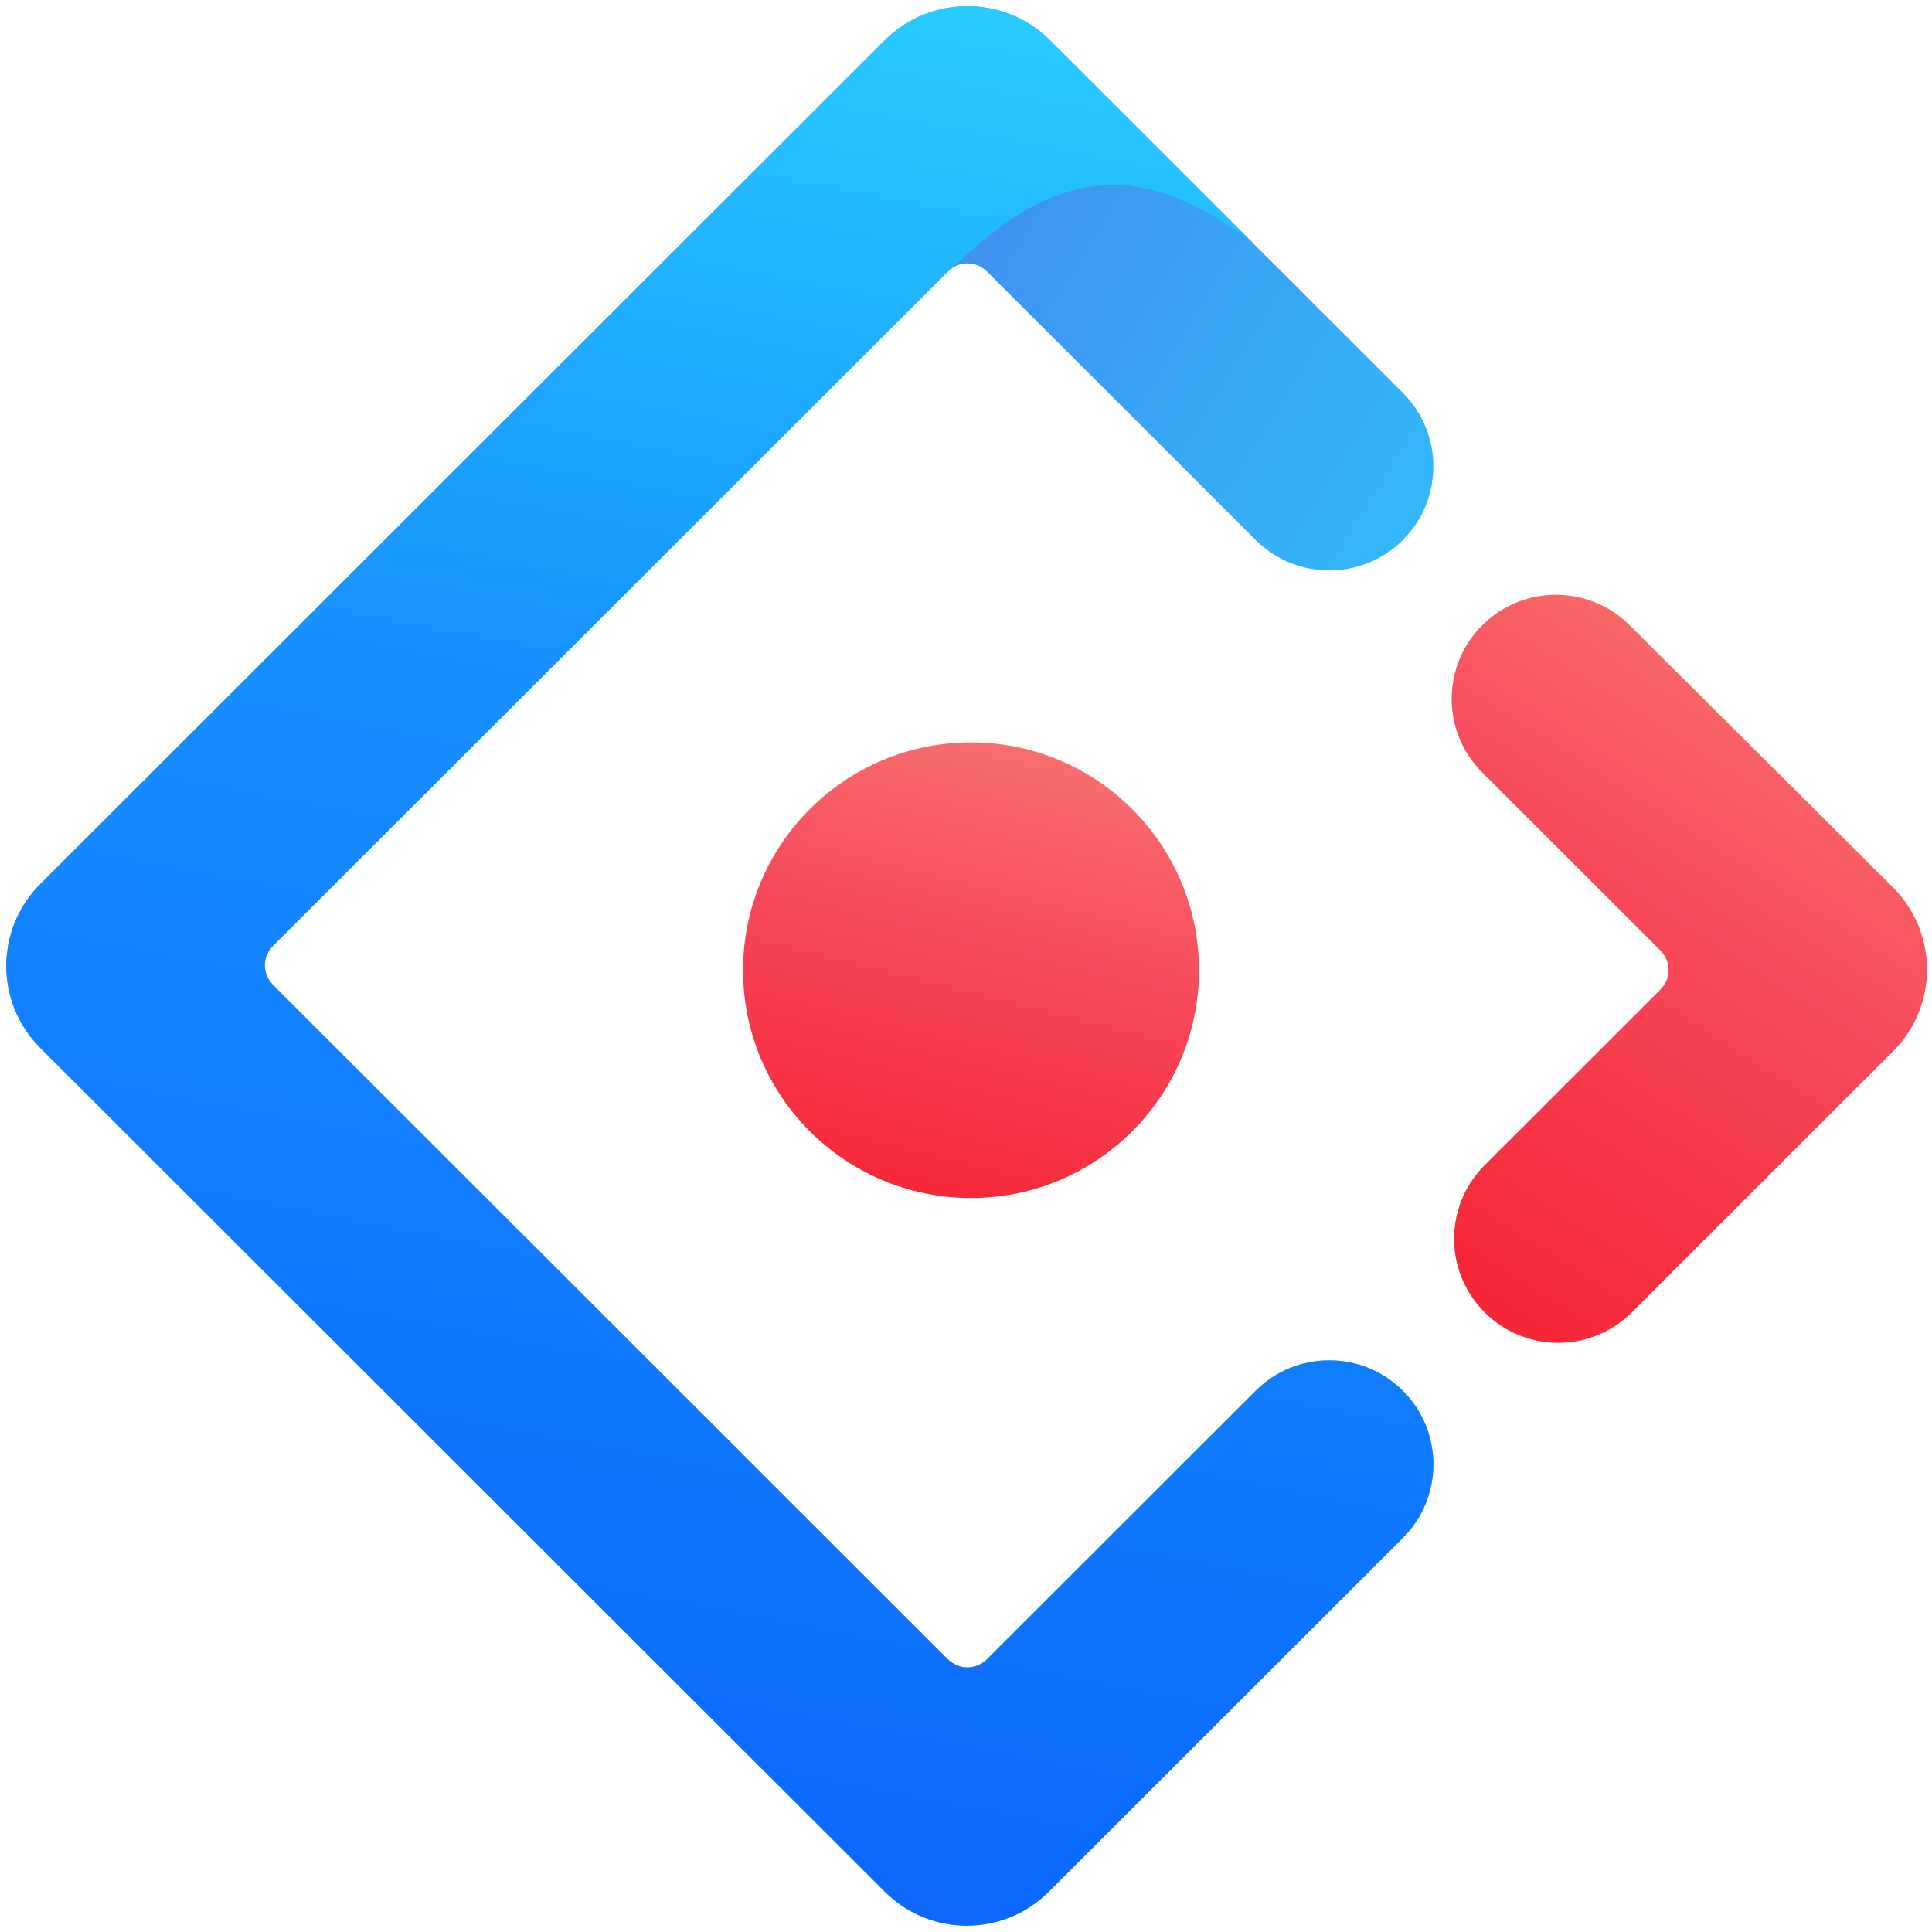
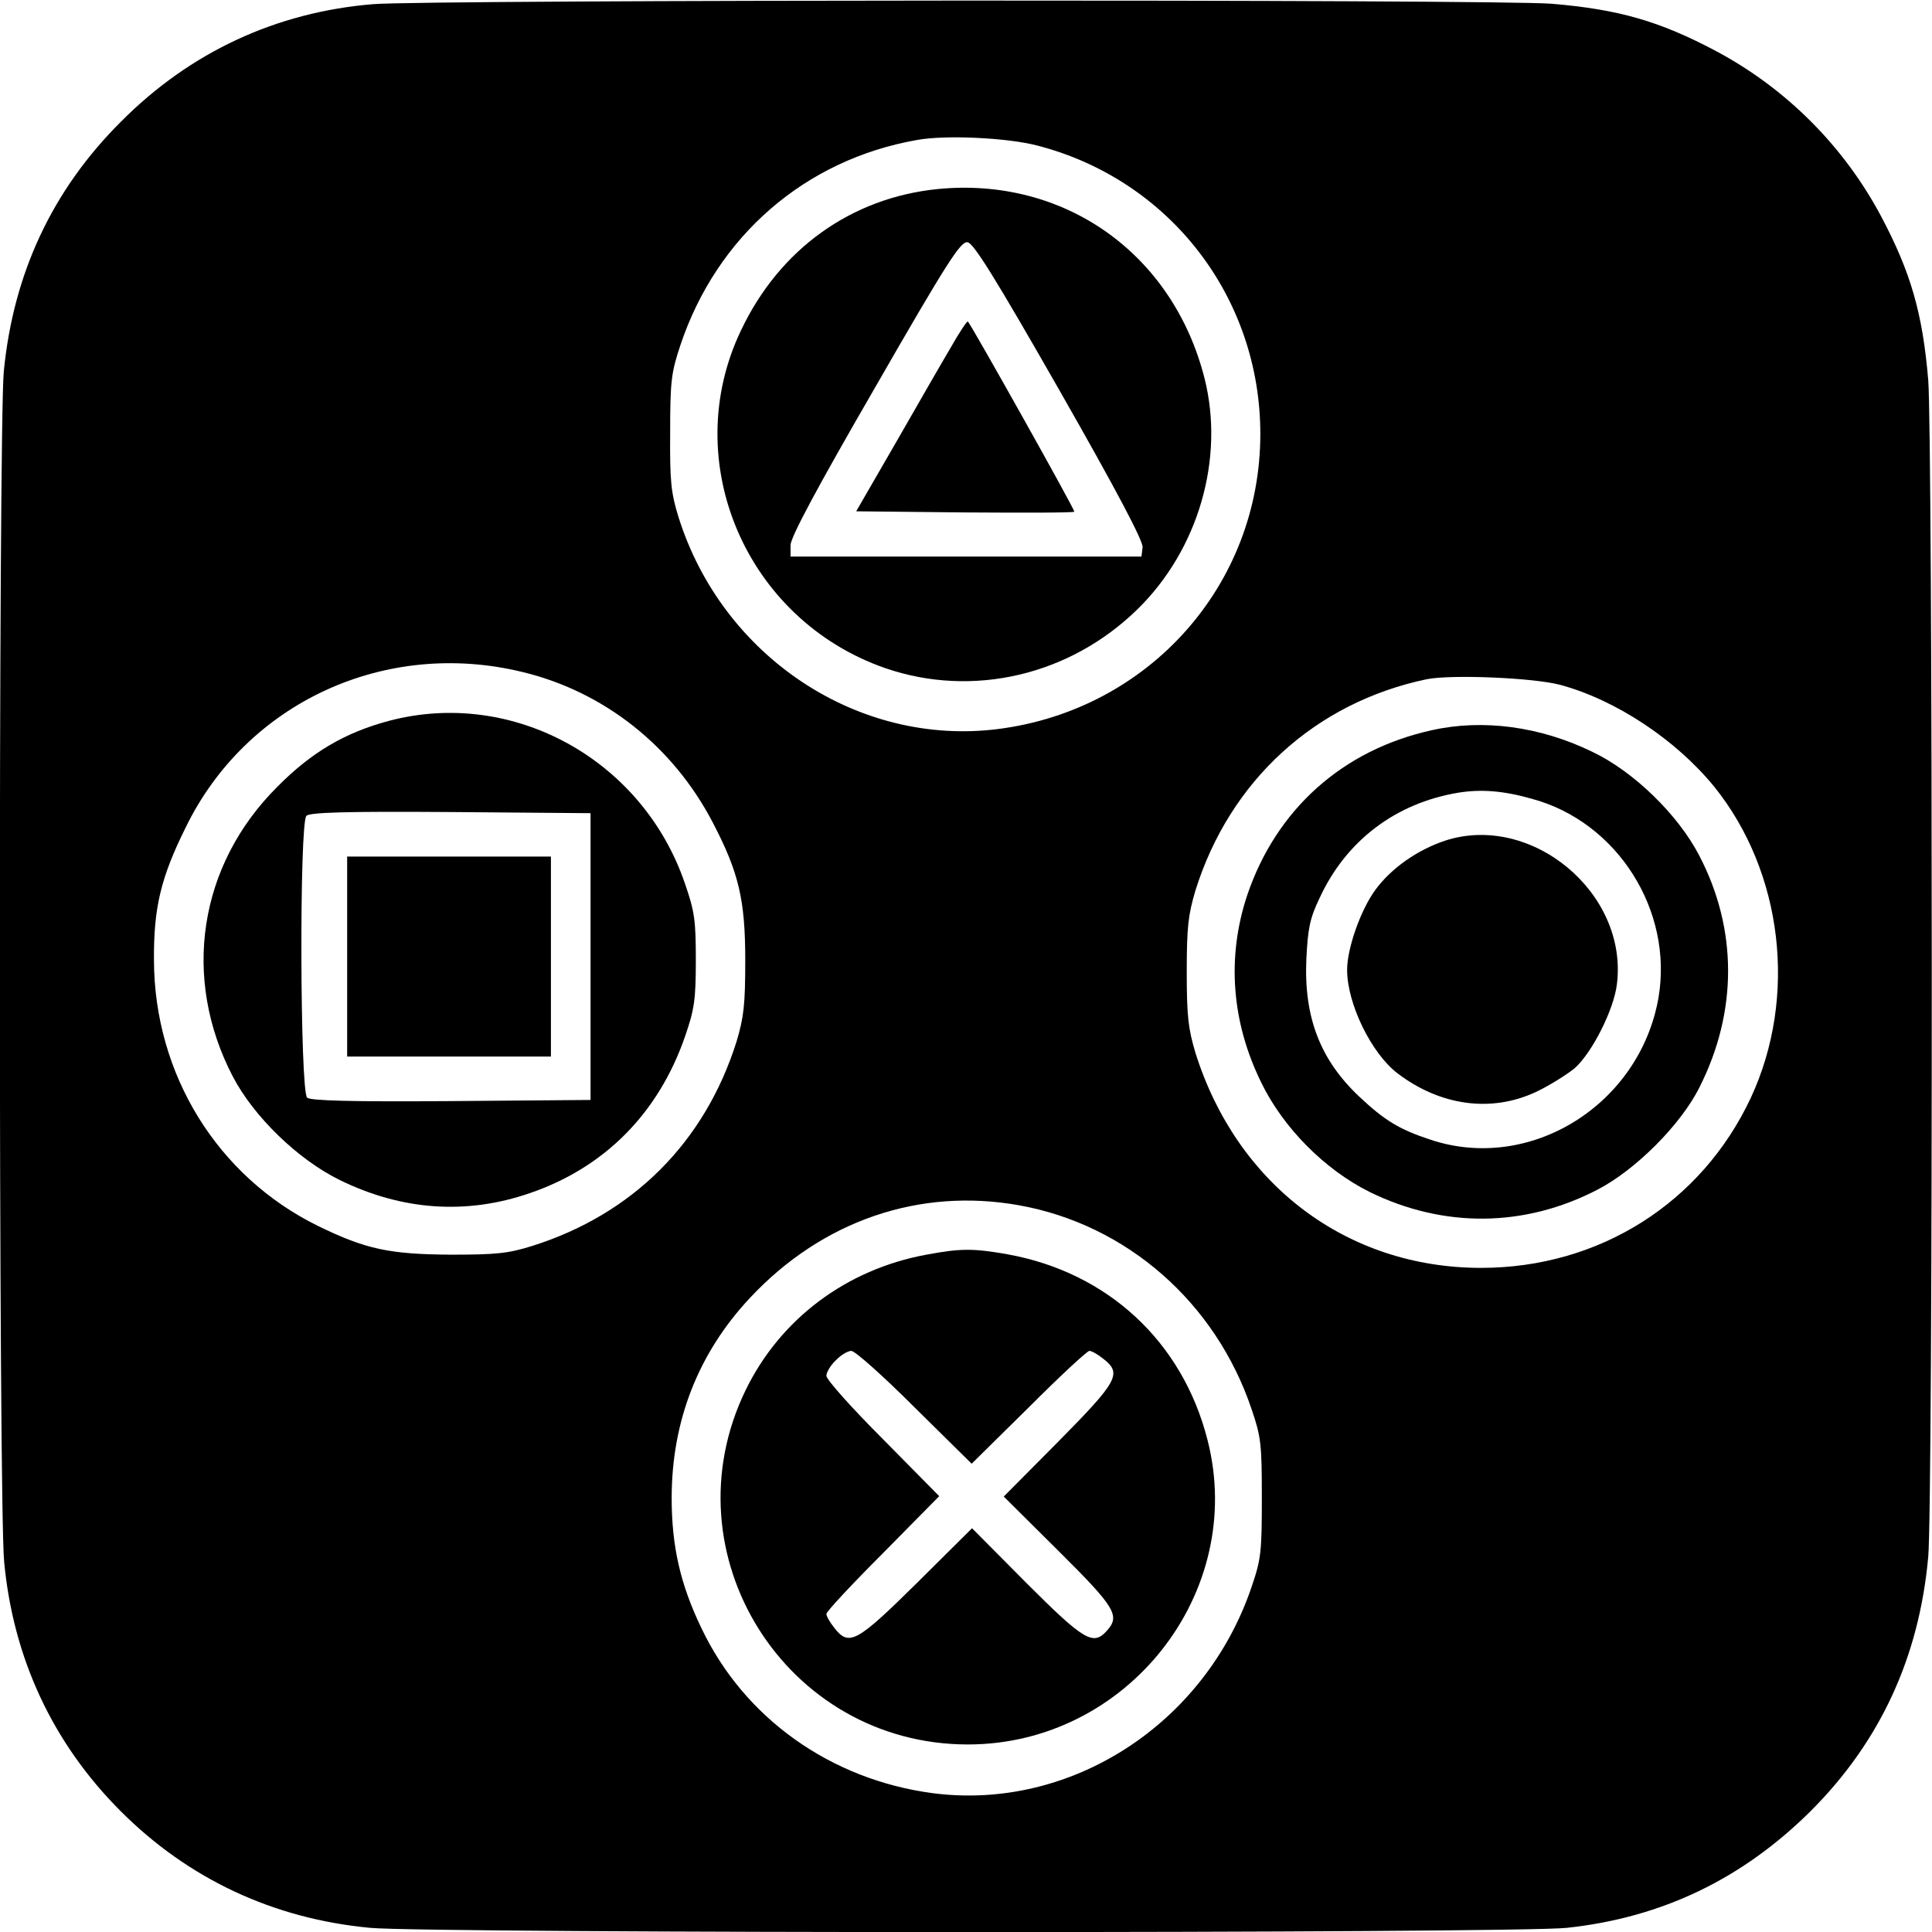
- <svg xmlns="http://www.w3.org/2000/svg" width="200" height="200" version="1.1" viewBox="0 0 200 200">
-   <defs>
-     <linearGradient id="linearGradient-1" x1="62.102%" x2="108.197%" y1="0%" y2="37.864%">
-       <stop offset="0%" stop-color="#4285EB" />
-       <stop offset="100%" stop-color="#2EC7FF" />
-     </linearGradient>
-     <linearGradient id="linearGradient-2" x1="69.644%" x2="54.043%" y1="0%" y2="108.457%">
-       <stop offset="0%" stop-color="#29CDFF" />
-       <stop offset="37.86%" stop-color="#148EFF" />
-       <stop offset="100%" stop-color="#0A60FF" />
-     </linearGradient>
-     <linearGradient id="linearGradient-3" x1="69.691%" x2="16.723%" y1="-12.974%" y2="117.391%">
-       <stop offset="0%" stop-color="#FA816E" />
-       <stop offset="41.473%" stop-color="#F74A5C" />
-       <stop offset="100%" stop-color="#F51D2C" />
-     </linearGradient>
-     <linearGradient id="linearGradient-4" x1="68.128%" x2="30.44%" y1="-35.691%" y2="114.943%">
-       <stop offset="0%" stop-color="#FA8E7D" />
-       <stop offset="51.264%" stop-color="#F74A5C" />
-       <stop offset="100%" stop-color="#F51D2C" />
-     </linearGradient>
-   </defs>
-   <g id="Page-1" fill="none" fill-rule="evenodd" stroke="none" stroke-width="1">
-     <g id="logo" transform="translate(-20, -20)">
-       <g id="Group-28-Copy-5" transform="translate(20, 20)">
-         <g id="Group-27-Copy-3">
-           <g id="Group-25" fill-rule="nonzero">
-             <g id="2">
-               <path id="Shape" fill="url(#linearGradient-1)" d="M91.588,4.177 L4.18,91.513 C-0.519,96.208 -0.519,103.792 4.18,108.487 L91.588,195.823 C96.287,200.519 103.877,200.519 108.577,195.823 L145.225,159.205 C149.434,155 149.434,148.182 145.225,143.977 C141.017,139.772 134.194,139.772 129.985,143.977 L102.202,171.737 C101.032,172.906 99.257,172.906 98.088,171.737 L28.286,101.993 C27.116,100.824 27.116,99.051 28.286,97.882 L98.088,28.138 C99.257,26.969 101.032,26.969 102.202,28.138 L129.985,55.898 C134.194,60.103 141.017,60.103 145.225,55.898 C149.434,51.693 149.434,44.876 145.225,40.671 L108.581,4.056 C103.862,-0.538 96.269,-0.501 91.588,4.177 Z" />
-               <path id="Shape" fill="url(#linearGradient-2)" d="M91.588,4.177 L4.18,91.513 C-0.519,96.208 -0.519,103.792 4.18,108.487 L91.588,195.823 C96.287,200.519 103.877,200.519 108.577,195.823 L145.225,159.205 C149.434,155 149.434,148.182 145.225,143.977 C141.017,139.772 134.194,139.772 129.985,143.977 L102.202,171.737 C101.032,172.906 99.257,172.906 98.088,171.737 L28.286,101.993 C27.116,100.824 27.116,99.051 28.286,97.882 L98.088,28.138 C101,25.627 105.752,20.542 112.73,19.352 C117.916,18.469 123.585,20.414 129.739,25.189 C125.625,21.078 118.572,14.034 108.581,4.056 C103.862,-0.538 96.269,-0.501 91.588,4.177 Z" />
-             </g>
-             <path id="Shape" fill="url(#linearGradient-3)" d="M153.686,135.855 C157.894,140.06 164.717,140.06 168.926,135.855 L195.96,108.843 C200.659,104.147 200.659,96.564 195.961,91.869 L168.691,64.718 C164.472,60.518 157.647,60.524 153.436,64.732 C149.227,68.937 149.227,75.754 153.436,79.959 L171.854,98.362 C173.024,99.531 173.024,101.305 171.854,102.473 L153.686,120.627 C149.477,124.832 149.477,131.65 153.686,135.855 Z" />
-           </g>
-           <ellipse id="Combined-Shape" cx="100.519" cy="100.437" fill="url(#linearGradient-4)" rx="23.6" ry="23.581" />
-         </g>
-       </g>
-     </g>
+ <svg xmlns="http://www.w3.org/2000/svg" version="1.0" width="512pt" height="512pt" viewBox="0 0 512 512" preserveAspectRatio="xMidYMid meet">
+   <g transform="translate(0,512) scale(0.1,-0.1)" fill="#000000" stroke="none">
+     <path d="M989 5109 c-257 -21 -485 -127 -668 -311 -183 -182 -286 -404 -311 -663 -14 -153 -14 -3000 1 -3154 24 -256 129 -481 309 -661 180 -180 405 -285 661 -309 161 -15 3031 -15 3171 0 253 27 466 130 647 310 184 184 287 408 311 673 13 138 12 2968 0 3119 -15 177 -46 285 -125 434 -99 186 -252 339 -438 438 -149 79 -257 110 -434 125 -141 12 -2982 11 -3124 -1z m1761 -375 c350 -91 590 -402 590 -764 0 -400 -295 -731 -695 -782 -371 -47 -731 192 -847 562 -20 65 -23 95 -22 225 0 135 3 158 27 230 97 290 331 492 627 544 75 14 241 6 320 -15z m-1365 -1395 c216 -52 399 -197 504 -399 69 -132 86 -205 86 -365 0 -119 -4 -151 -23 -215 -84 -267 -275 -458 -542 -542 -64 -20 -96 -23 -215 -23 -162 1 -225 14 -352 76 -267 131 -434 402 -435 704 -1 139 18 219 84 352 161 331 529 501 893 412z m2750 -34 c148 -40 307 -146 408 -270 182 -226 221 -557 97 -824 -131 -280 -403 -451 -715 -451 -355 0 -647 220 -757 570 -19 64 -23 96 -23 215 0 119 4 151 23 215 91 291 317 498 613 560 65 13 283 4 354 -15z m-1435 -1379 c286 -51 522 -258 617 -541 25 -73 27 -93 27 -235 0 -142 -2 -162 -27 -235 -123 -364 -480 -595 -846 -547 -270 36 -499 199 -612 437 -56 116 -79 217 -79 345 0 205 71 385 208 531 191 204 448 292 712 245z" />
+     <path d="M2485 4619 c-229 -23 -419 -159 -521 -374 -167 -348 13 -768 383 -896 231 -79 488 -19 667 156 162 158 232 400 178 613 -84 330 -371 534 -707 501z m323 -534 c154 -270 221 -398 220 -415 l-3 -25 -465 0 -465 0 0 30 c0 21 69 150 224 418 192 334 227 388 245 385 16 -2 72 -92 244 -393z" />
+     <path d="M2519 4198 c-24 -40 -89 -154 -146 -253 l-104 -180 287 -3 c158 -1 289 -1 291 2 3 3 -270 490 -282 504 -2 2 -23 -29 -46 -70z" />
+     <path d="M1032 3210 c-117 -31 -206 -83 -297 -175 -209 -208 -254 -507 -118 -768 56 -107 173 -220 283 -274 165 -81 336 -93 504 -35 199 68 342 213 412 417 24 70 28 95 28 200 0 106 -3 129 -29 204 -112 328 -455 517 -783 431z m533 -625 l0 -380 -369 -3 c-264 -2 -373 1 -382 9 -19 16 -21 728 -2 747 9 9 103 12 383 10 l370 -3 0 -380z" />
+     <path d="M920 2585 l0 -265 270 0 270 0 0 265 0 265 -270 0 -270 0 0 -265z" />
+     <path d="M3795 3185 c-237 -52 -413 -210 -490 -438 -54 -163 -42 -335 38 -497 58 -119 168 -230 287 -289 196 -96 410 -94 603 6 101 52 222 173 271 272 101 200 101 419 -1 614 -56 108 -174 223 -284 275 -138 67 -289 87 -424 57z m265 -182 c226 -61 375 -296 335 -528 -50 -283 -340 -464 -605 -375 -82 27 -121 51 -188 114 -103 97 -147 210 -140 365 4 80 9 107 35 161 70 152 201 251 366 279 60 10 120 6 197 -16z" />
+     <path d="M3829 2892 c-74 -25 -142 -73 -184 -130 -39 -53 -75 -155 -75 -212 0 -90 64 -221 133 -274 114 -87 249 -105 367 -50 36 17 82 46 103 63 46 41 104 155 112 223 30 242 -227 455 -456 380z" />
+     <path d="M2455 1795 c-212 -39 -387 -170 -479 -359 -211 -434 106 -939 589 -939 422 0 739 402 635 807 -66 260 -264 444 -530 492 -91 16 -124 16 -215 -1z m-31 -405 l151 -149 151 149 c83 83 155 150 161 150 6 0 22 -9 37 -21 50 -39 39 -59 -119 -219 l-145 -146 145 -144 c152 -151 164 -172 128 -212 -36 -40 -60 -26 -213 127 l-144 145 -146 -145 c-160 -158 -180 -169 -219 -119 -12 15 -21 31 -21 37 0 6 67 78 150 161 l149 151 -149 151 c-83 83 -150 158 -150 168 0 9 11 28 25 41 13 14 32 25 41 25 10 0 85 -67 168 -150z" />
  </g>
</svg>
